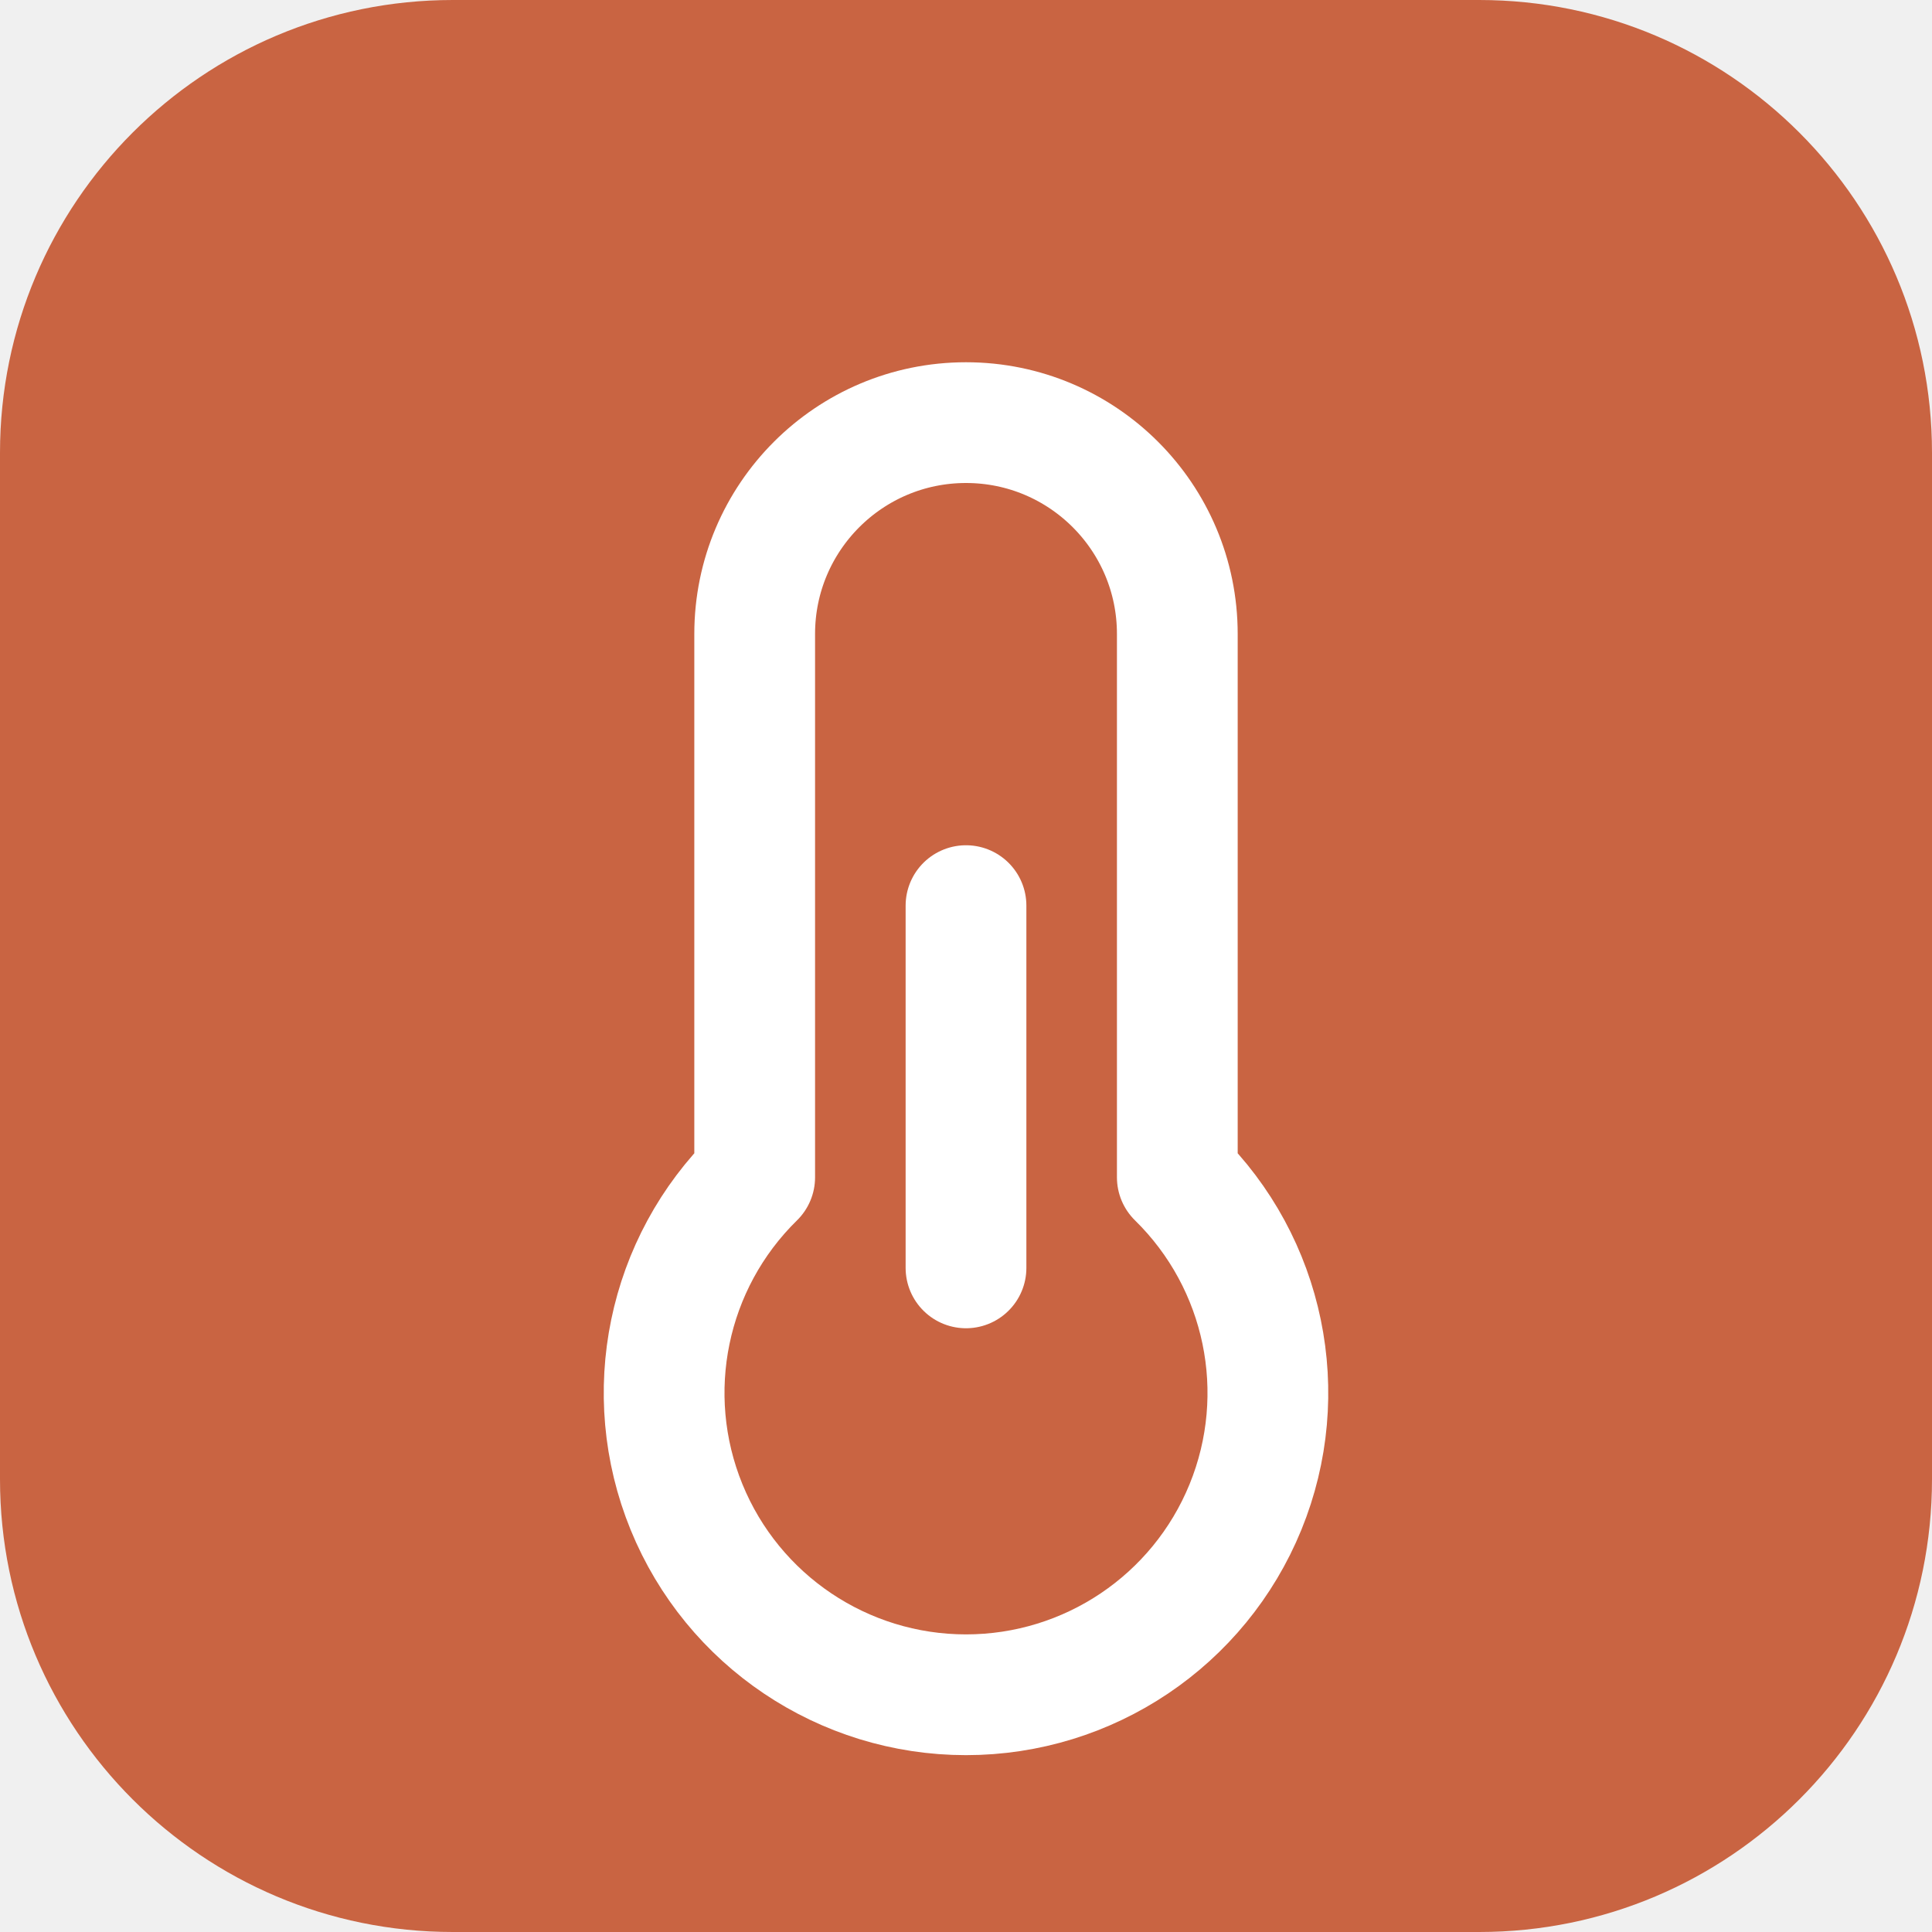
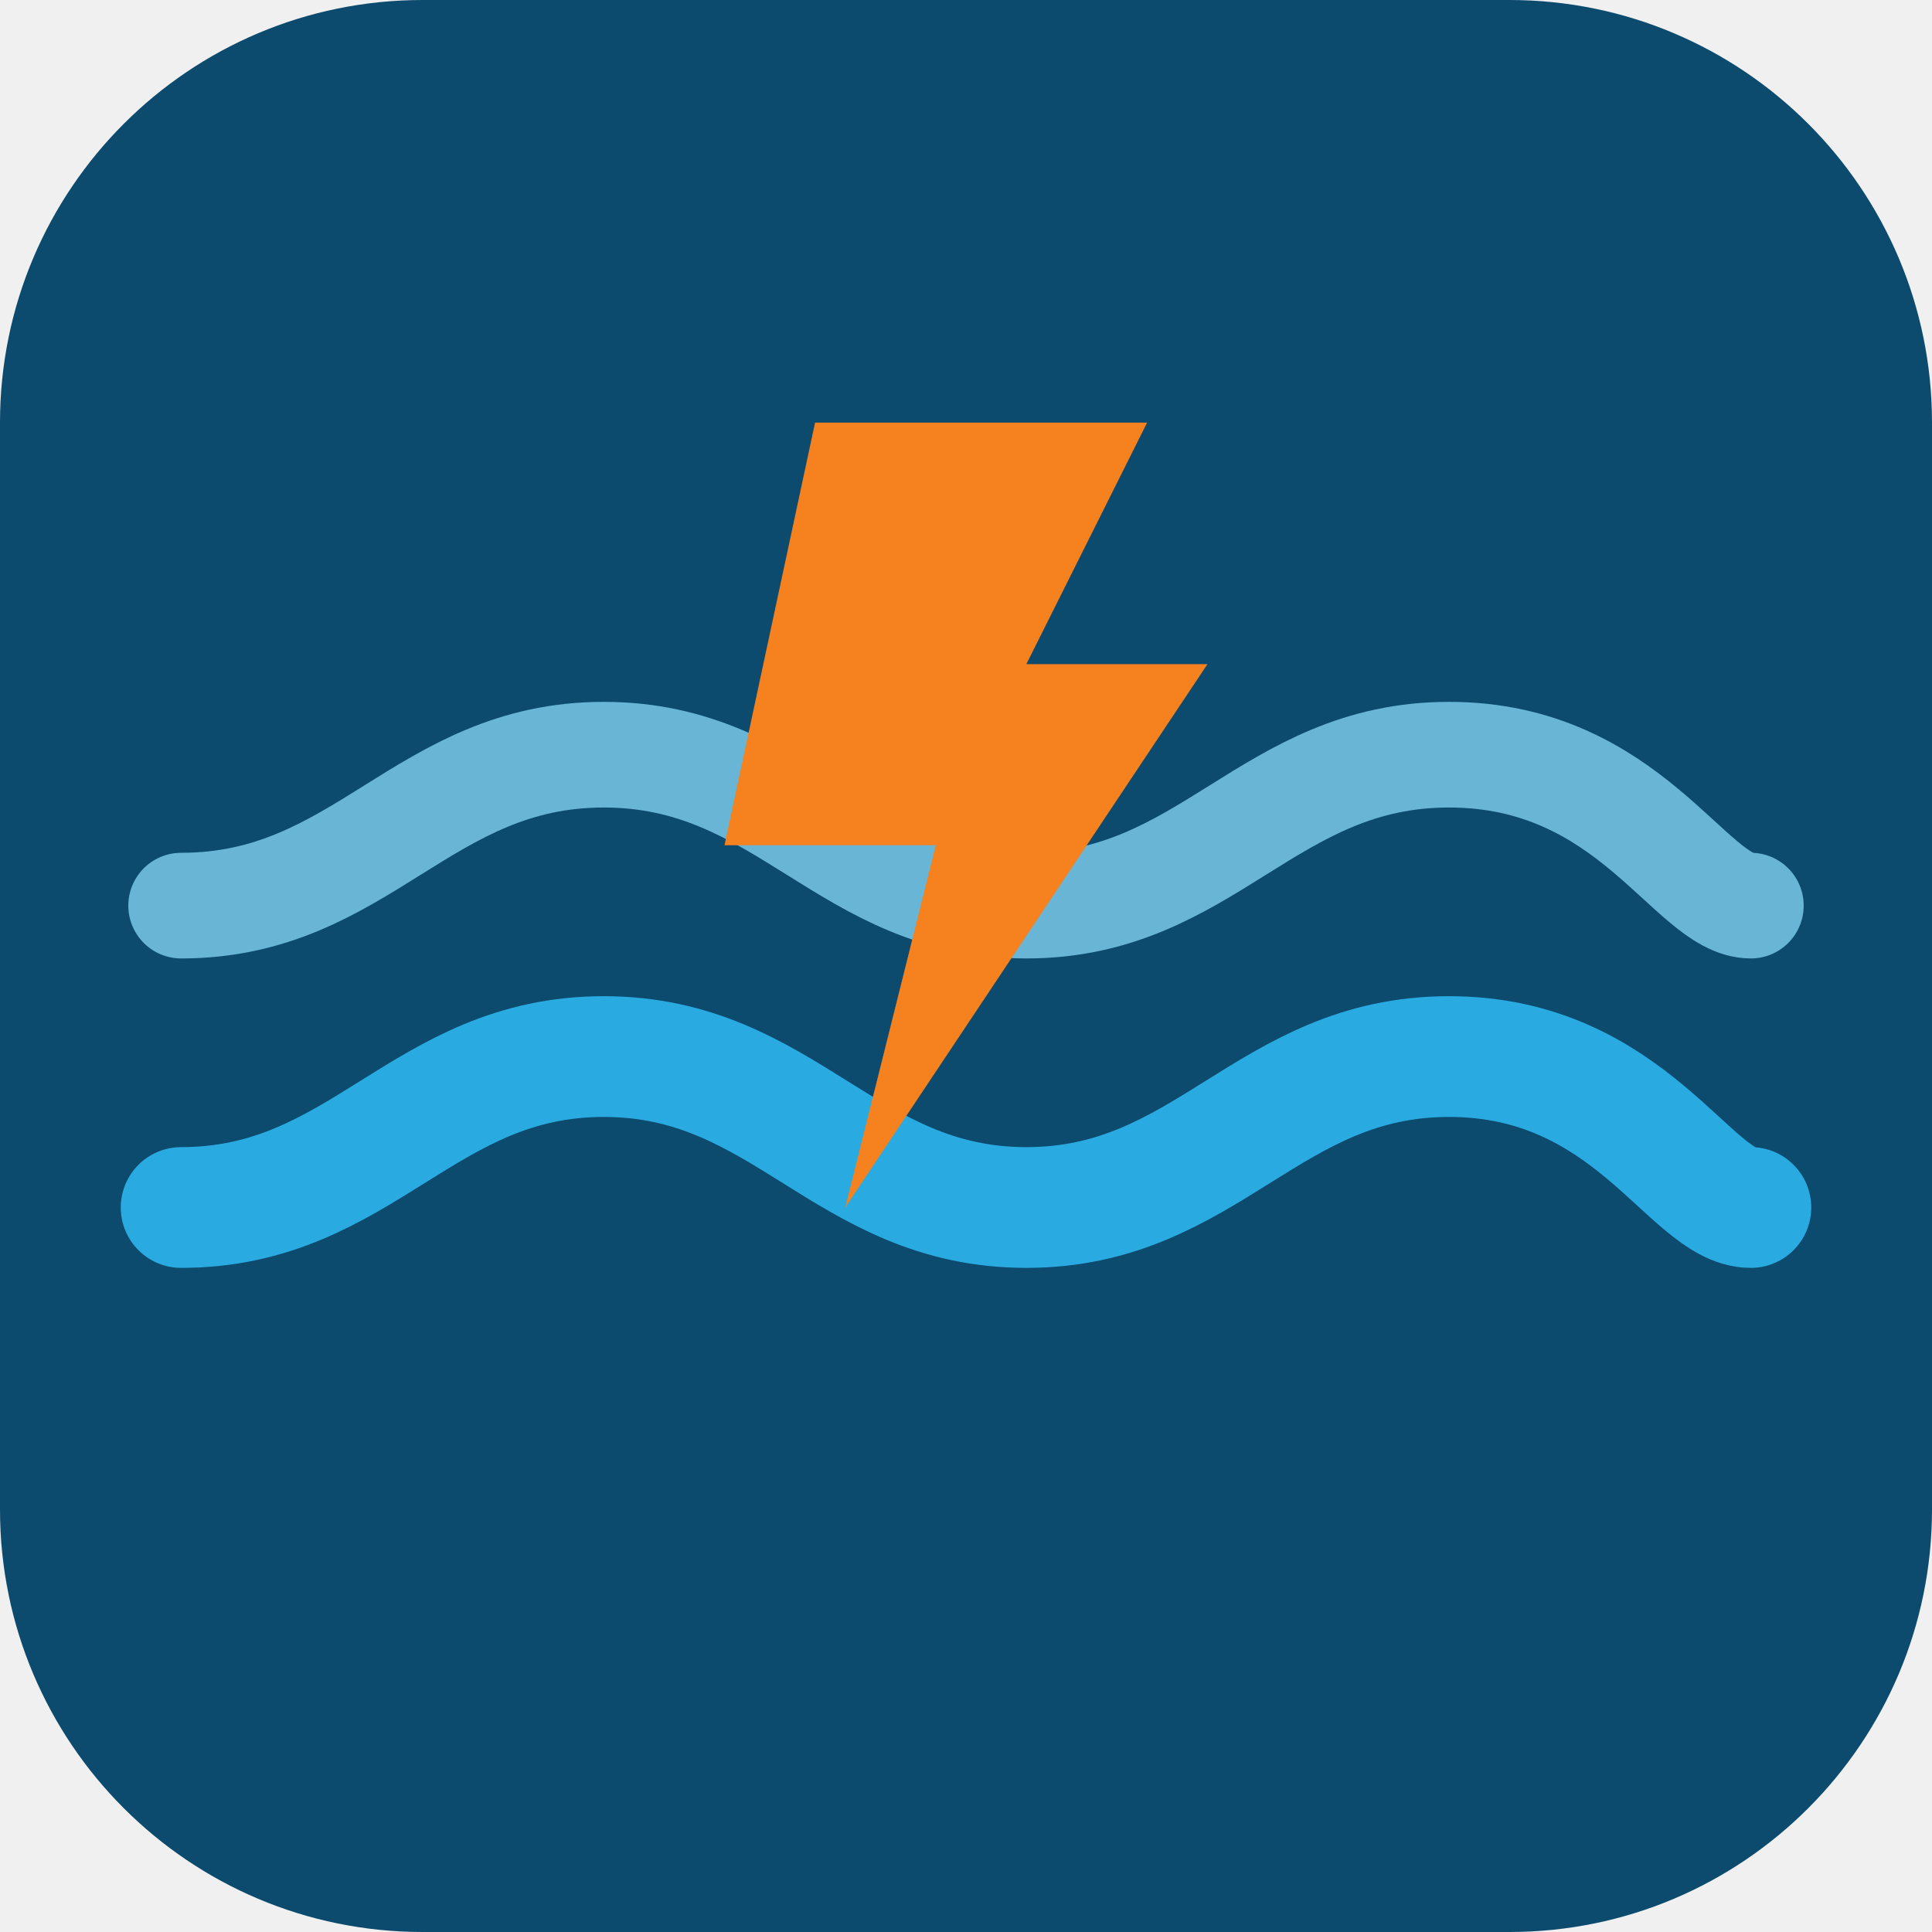
<svg xmlns="http://www.w3.org/2000/svg" viewBox="0 0 64 64" width="64" height="64">
-   <rect width="64" height="64" rx="15" fill="#C96442" />
-   <g fill="none" stroke="#ffffff" stroke-width="4" stroke-linecap="round" stroke-linejoin="round">
-     <path d="M32 14a7 7 0 0 0-7 7v18a10 10 0 1 0 14 0V21a7 7 0 0 0-7-7z" />
-     <line x1="32" y1="30" x2="32" y2="42" />
-   </g>
+   <rect width="64" height="64" rx="14" fill="#0C4A6E" />
+   <path d="M6 40c6 0 8-5 14-5s8 5 14 5 8-5 14-5 8 5 10 5" fill="none" stroke="#29ABE2" stroke-width="4" stroke-linecap="round" />
+   <path d="M6 30c6 0 8-5 14-5s8 5 14 5 8-5 14-5 8 5 10 5" fill="none" stroke="#7FD0F0" stroke-width="3.5" stroke-linecap="round" opacity="0.8" />
+   <path d="M27 14h11l-4 8h6L28 40l3-12h-7z" fill="#F5811F" />
</svg>
